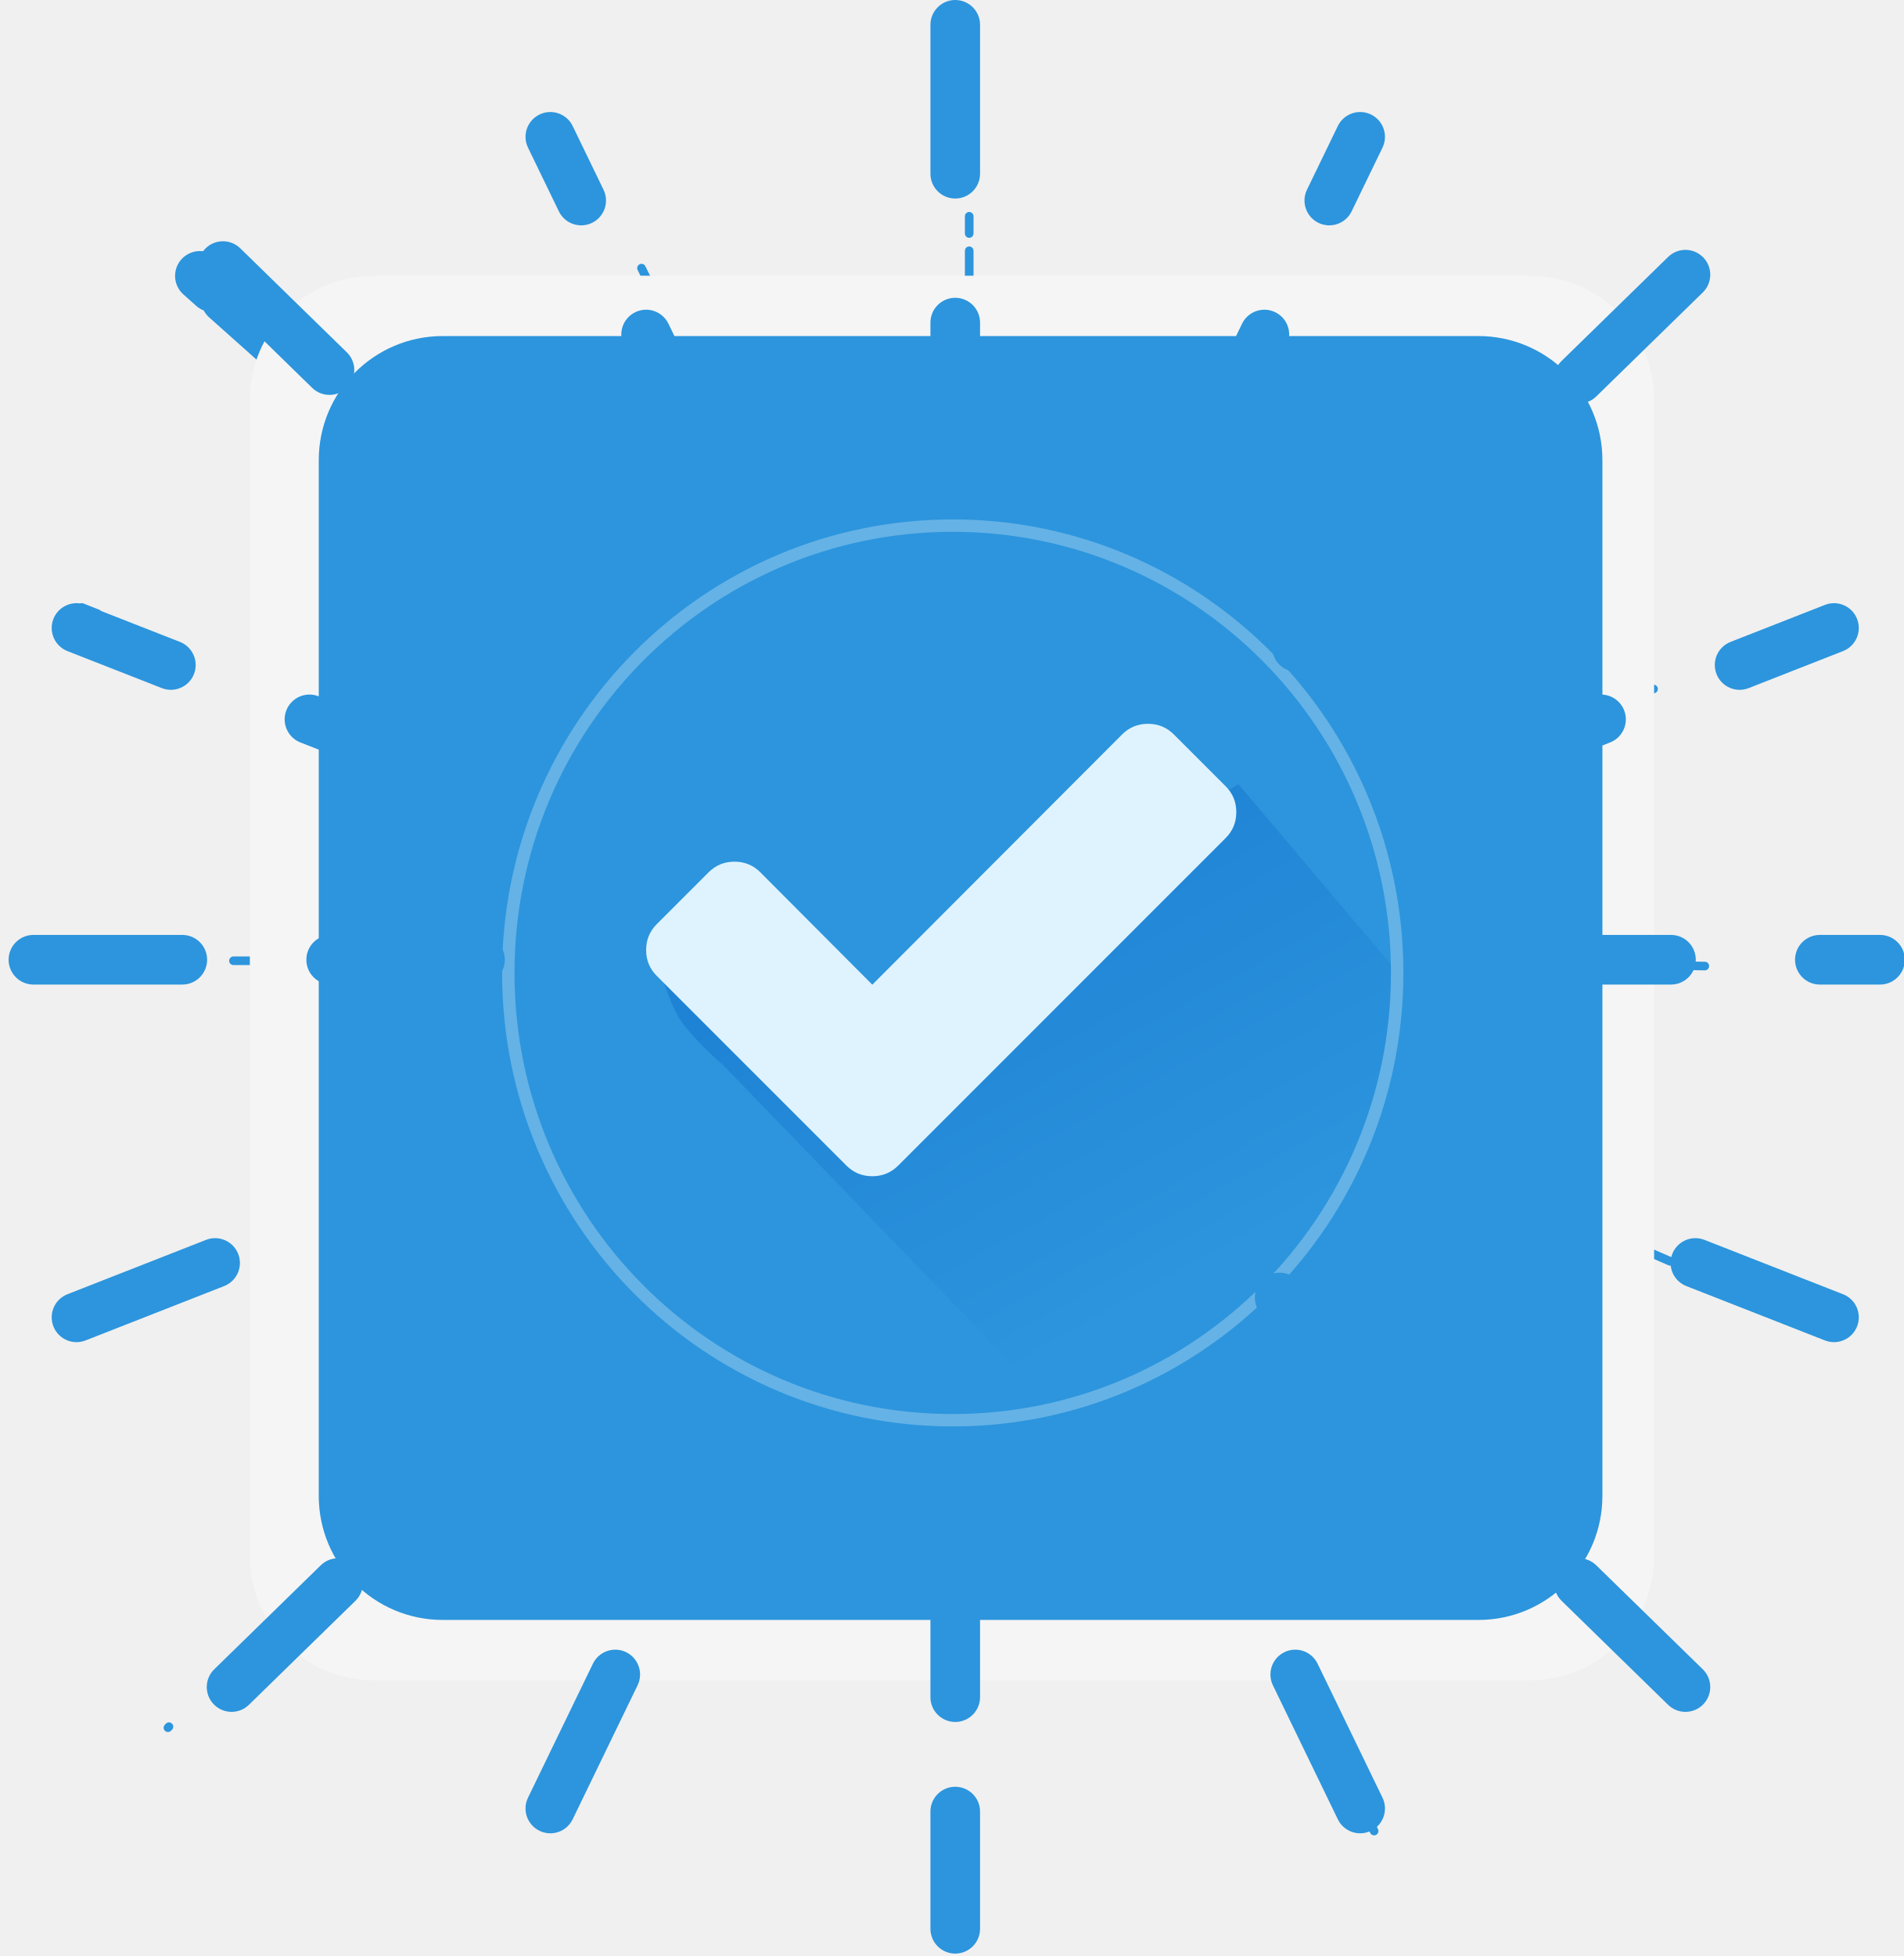
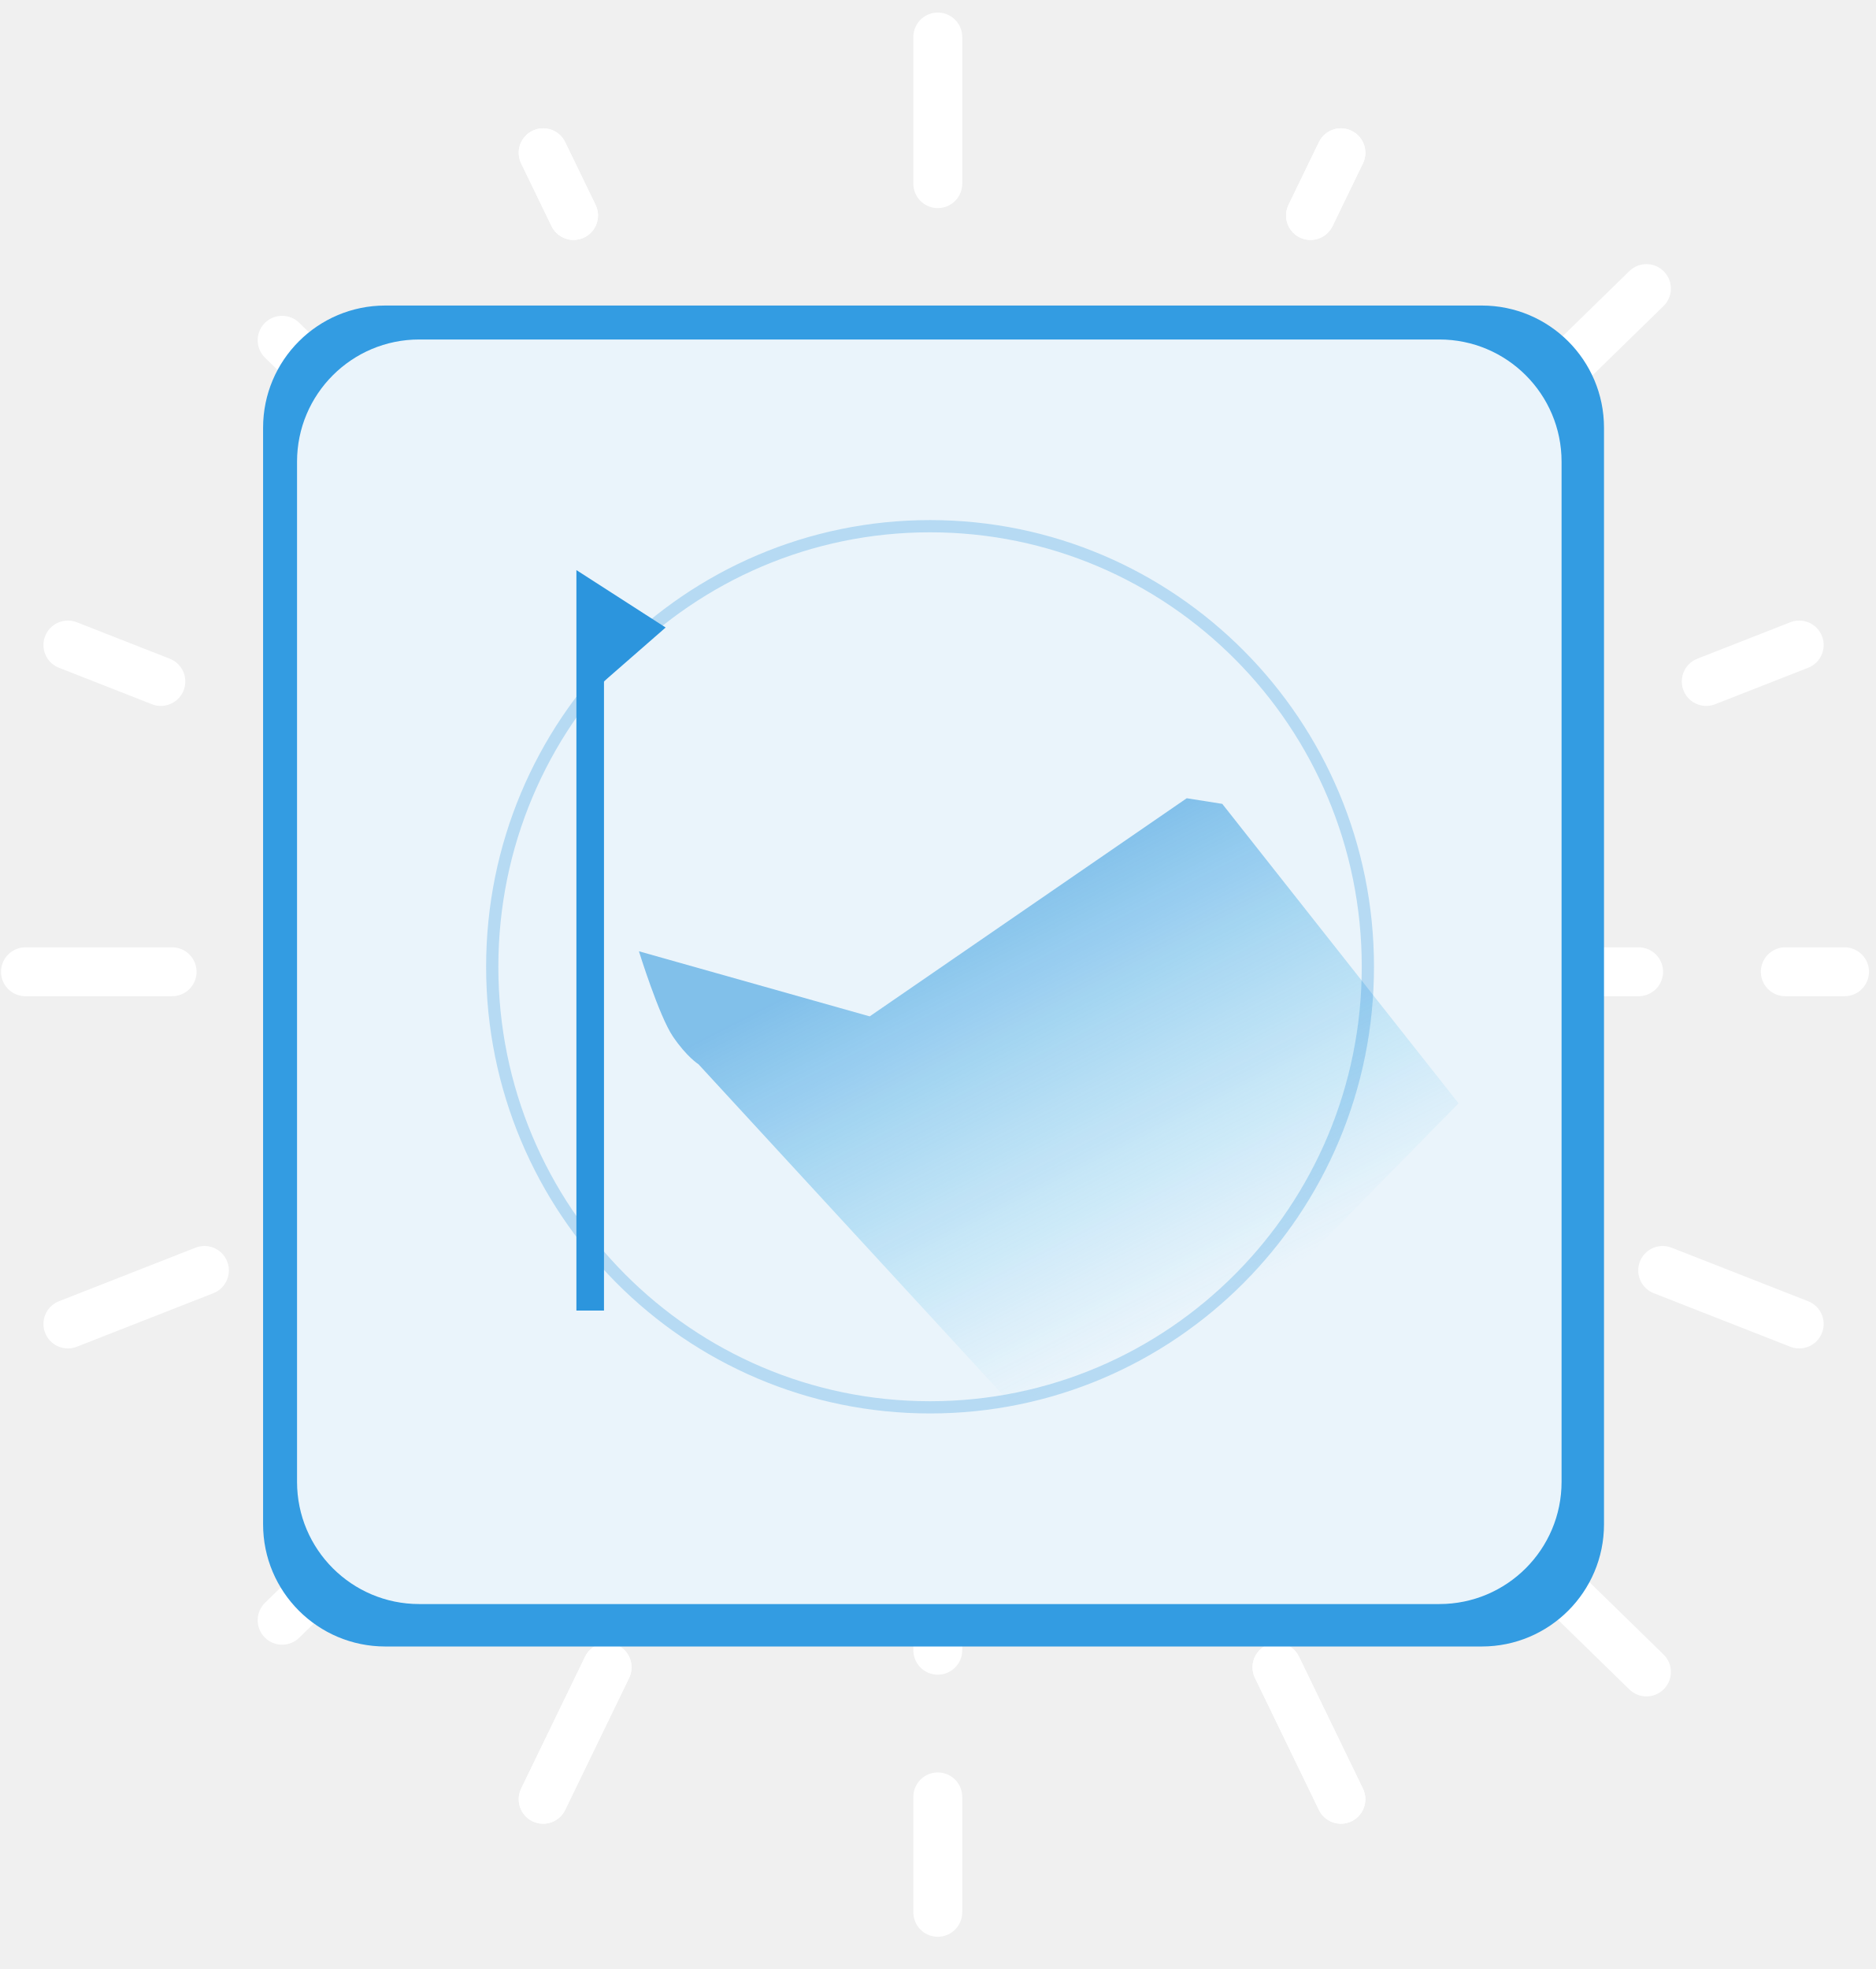
- <svg xmlns="http://www.w3.org/2000/svg" id="splash-inst" width="100%" height="100%" viewBox="0 0 221 227" version="1.1">
+ <svg xmlns="http://www.w3.org/2000/svg" width="221px" height="232px" viewBox="0 0 221 232" version="1.1">
  <defs>
-     <linearGradient x1="80.638%" y1="74.122%" x2="41.278%" y2="15.458%" id="active-gradient">
-       <stop stop-color="#EAF4FB" offset="0%" />
-       <stop stop-color="#8FC9ED" offset="100%" />
-     </linearGradient>
-     <linearGradient class="inactive" x1="80.638%" y1="74.122%" x2="41.278%" y2="15.458%" id="linearGradient-1">
-       <stop stop-color="#2C95DD" offset="0%" />
-       <stop stop-color="#1F83D5" offset="100%" />
+     <linearGradient x1="80.638%" y1="74.122%" x2="41.278%" y2="15.458%" id="linearGradient-1">
+       <stop stop-color="#38C4F1" stop-opacity="0" offset="0%" />
+       <stop stop-color="#1A91DD" offset="100%" />
    </linearGradient>
  </defs>
  <g id="help-text" stroke="none" stroke-width="1" fill="none" fill-rule="evenodd">
-     <g id="--">
-       <g id="Line-group">
-         <path d="M109.5,110.5 L19.494,200.506" class="Line" stroke="#2C95DD" stroke-wclassth="5.76" stroke-linecap="round" stroke-linejoin="round" stroke-dasharray="15.28,20,2" fill="none" />
-         <path d="M112.5,111.5 L112.5,2.335" class="Line" stroke="#2C95DD" stroke-wclassth="5.76" stroke-linecap="round" stroke-linejoin="round" stroke-dasharray="13.28,2,2" fill="none" />
-         <path d="M114.278,111.654 L66,14" class="Line" stroke="#2C95DD" stroke-wclassth="5.76" stroke-linecap="round" stroke-linejoin="round" stroke-dasharray="15.28,20,2" fill="none" />
-         <path d="M111.5,112.5 L158.5,14.5" class="Line" stroke="#2C95DD" stroke-wclassth="5.76" stroke-linecap="round" stroke-linejoin="round" stroke-dasharray="17.28" fill="none" />
-         <path d="M113.5,111.5 L4.5,111.5" class="Line" stroke="#2C95DD" stroke-wclassth="5.76" stroke-linecap="round" stroke-linejoin="round" stroke-dasharray="17.28" fill="none" />
-         <path d="M111.5,110.5 L218.5,112.5" class="Line" stroke="#2C95DD" stroke-wclassth="5.76" stroke-linecap="round" stroke-linejoin="round" stroke-dasharray="17.28" fill="none" />
-         <path d="M111.5,112.5 L195.5,31.5" class="Line" stroke="#2C95DD" stroke-wclassth="5.76" stroke-linecap="round" stroke-linejoin="round" stroke-dasharray="15.28,1,2" fill="none" />
-         <path d="M111.5,111.5 L213.5,71.5" class="Line" stroke="#2C95DD" stroke-wclassth="5.76" stroke-linecap="round" stroke-linejoin="round" stroke-dasharray="17.28" fill="none" />
-         <path d="M111.5,110.5 L212.5,154.5" class="Line" stroke="#2C95DD" stroke-wclassth="5.76" stroke-linecap="round" stroke-linejoin="round" stroke-dasharray="15.28,20,2" fill="none" />
-         <path d="M111.5,111.5 L195.5,196.5" class="Line" stroke="#2C95DD" stroke-wclassth="5.76" stroke-linecap="round" stroke-linejoin="round" stroke-dasharray="13.28,2,2" fill="none" />
-         <path d="M111.5,111.5 L159.5,212.5" class="Line" stroke="#2C95DD" stroke-wclassth="5.76" stroke-linecap="round" stroke-linejoin="round" stroke-dasharray="17.28" fill="none" />
-         <path d="M113.5,111.5 L9.5,70.5" class="Line" stroke="#2C95DD" stroke-wclassth="5.76" stroke-linecap="round" stroke-linejoin="round" stroke-dasharray="15.28,20,2" fill="none" />
-         <path d="M113.5,112.5 L21.5,30.5" class="Line" stroke="#2C95DD" stroke-width="5.76" stroke-linecap="round" stroke-linejoin="round" stroke-dasharray="13.28,2,2" fill="none" />
-         <path d="M112.5,109.5 L112.5,223.5" class="Line" stroke="#2C95DD" stroke-wclassth="5.76" stroke-linecap="round" stroke-linejoin="round" stroke-dasharray="13.28,2,2" fill="none" />
-         <path d="M113.5,111.5 L65.5,210.5" class="Line" stroke="#2C95DD" stroke-wclassth="5.76" stroke-linecap="round" stroke-linejoin="round" stroke-dasharray="17.28" fill="none" />
-         <path d="M113.5,111.5 L8.5,154.5" class="Line" stroke="#2C95DD" stroke-wclassth="5.76" stroke-linecap="round" stroke-linejoin="round" stroke-dasharray="17.28" fill="none" />
+     <g id="tile-active">
+       <path d="M143.737,95.662 L171.577,130.948 L137.877,165.233 L120.961,168.651 L82.018,126.343 C82.018,126.343 80.638,125.483 79,123.064 C77.363,120.646 75,113.032 75,113.032 L102.192,120.701 L139.548,95 L143.737,95.662 Z" id="shadow" fill="url(#linearGradient-1)" opacity="0.5" style="mix-blend-mode: multiply;" />
+       <g id="rays" transform="translate(3, 4)" stroke="#FFFFFF" stroke-width="5.76" stroke-linecap="round" stroke-linejoin="round" stroke-dasharray="17.28">
+         <path d="M107.5,0.36 L107.5,221.322" id="Line-Copy-2" />
+         <path d="M0,110.5 L214.343,110.5" id="Line-Copy-12" />
+         <path d="M191,193 L24,30" id="Line-Copy-15" />
+         <path d="M61,208 L155,14" id="Line-Copy-16" transform="translate(108, 111) scale(-1, 1) translate(-108, -111) " />
+         <path d="M61,208 L155,14" id="Line-Copy-17" />
+         <path d="M61,208 L155,14" id="Line-Copy-18" />
+         <path d="M209,152 L5,72" id="Line-Copy-19" />
+         <path d="M209,152 L5,72" id="Line-Copy-20" transform="translate(107, 112) scale(-1, 1) translate(-107, -112) " />
+         <path d="M61,208 L155,14" id="Line-Copy-21" transform="translate(108, 111) scale(-1, 1) translate(-108, -111) " />
+         <path d="M191,30 L24,193" id="Line-Copy-22" />
      </g>
-       <rect id="mask" fill="#F5F5F5" x="29" y="32" width="163" height="163" rx="14.4" />
-       <rect id="tile" fill="#2C95DD" x="37" y="39" width="149" height="149" rx="14.4" />
-       <path d="M143.737,91 L141.548,92.338 L104.192,118.039 L76,110.369 C76,110.369 77.363,115.983 79,118.402 C80.638,120.82 84.018,123.68 84.018,123.68 L121.914,162.905 C144.795,157.748 161.934,137.295 162.175,112.773 L143.737,91 Z" id="shadow" fill="url(#linearGradient-1)" />
-       <path d="M142.267,97.259 L110.269,129.257 L104.258,135.268 C103.433,136.093 102.431,136.505 101.253,136.505 C100.074,136.505 99.072,136.093 98.247,135.268 L92.237,129.257 L76.237,113.258 C75.412,112.433 75,111.431 75,110.253 C75,109.074 75.412,108.072 76.237,107.247 L82.248,101.237 C83.073,100.412 84.075,99.999 85.254,99.999 C86.432,99.999 87.434,100.412 88.259,101.237 L101.253,114.275 L130.246,85.237 C131.071,84.412 132.072,84 133.251,84 C134.429,84 135.431,84.412 136.256,85.237 L142.267,91.248 C143.092,92.073 143.504,93.075 143.504,94.254 C143.504,95.432 143.092,96.434 142.267,97.259 Z" id="check" fill="#DFF3FF" />
-       <path d="M110.589,164.822 C139.08,164.822 162.177,141.581 162.177,112.911 C162.177,84.241 139.08,61 110.589,61 C82.097,61 59,84.241 59,112.911 C59,141.581 82.097,164.822 110.589,164.822 Z" class="oval" stroke="#65B2E6" stroke-width="1.44" />
-       <path d="M108,2.88 L108,20.16 C108,21.751 109.289,23.04 110.88,23.04 C112.471,23.04 113.76,21.751 113.76,20.16 L113.76,2.88 C113.76,1.289 112.471,0 110.88,0 C109.289,0 108,1.289 108,2.88 L108,2.88 Z M108,37.44 L108,54.72 C108,56.311 109.289,57.6 110.88,57.6 C112.471,57.6 113.76,56.311 113.76,54.72 L113.76,37.44 C113.76,35.849 112.471,34.56 110.88,34.56 C109.289,34.56 108,35.849 108,37.44 L108,37.44 Z M108,179.68 L108,196.96 C108,198.551 109.289,199.84 110.88,199.84 C112.471,199.84 113.76,198.551 113.76,196.96 L113.76,179.68 C113.76,178.089 112.471,176.8 110.88,176.8 C109.289,176.8 108,178.089 108,179.68 L108,179.68 Z M108,210.24 L108,223.841 C108,225.432 109.289,226.721 110.88,226.721 C112.471,226.721 113.76,225.432 113.76,223.841 L113.76,210.24 C113.76,208.649 112.471,207.36 110.88,207.36 C109.289,207.36 108,208.649 108,210.24 Z M3.88,114.261 L21.16,114.261 C22.751,114.261 24.04,112.971 24.04,111.381 C24.04,109.79 22.751,108.501 21.16,108.501 L3.88,108.501 C2.289,108.501 1,109.79 1,111.381 C1,112.971 2.289,114.261 3.88,114.261 Z M38.44,114.261 L55.72,114.261 C57.311,114.261 58.6,112.971 58.6,111.381 C58.6,109.79 57.311,108.501 55.72,108.501 L38.44,108.501 C36.849,108.501 35.56,109.79 35.56,111.381 C35.56,112.971 36.849,114.261 38.44,114.261 Z M176.68,114.261 L193.96,114.261 C195.551,114.261 196.84,112.971 196.84,111.381 C196.84,109.79 195.551,108.501 193.96,108.501 L176.68,108.501 C175.089,108.501 173.8,109.79 173.8,111.381 C173.8,112.971 175.089,114.261 176.68,114.261 Z M211.24,114.261 L218.223,114.261 C219.813,114.261 221.103,112.971 221.103,111.381 C221.103,109.79 219.813,108.501 218.223,108.501 L211.24,108.501 C209.649,108.501 208.36,109.79 208.36,111.381 C208.36,112.971 209.649,114.261 211.24,114.261 Z M9.931,155.562 L26.019,149.253 C27.499,148.673 28.229,147.001 27.648,145.521 C27.068,144.04 25.397,143.31 23.916,143.891 L7.829,150.2 C6.348,150.78 5.618,152.451 6.199,153.932 C6.779,155.413 8.451,156.143 9.931,155.562 Z M42.106,142.945 L58.193,136.636 C59.674,136.055 60.404,134.384 59.823,132.903 C59.242,131.422 57.571,130.693 56.09,131.273 L40.003,137.582 C38.522,138.163 37.793,139.834 38.373,141.315 C38.954,142.796 40.625,143.525 42.106,142.945 Z M170.804,92.475 L186.891,86.166 C188.372,85.585 189.101,83.914 188.521,82.433 C187.94,80.953 186.269,80.223 184.788,80.804 L168.701,87.112 C167.22,87.693 166.49,89.364 167.071,90.845 C167.652,92.326 169.323,93.056 170.804,92.475 Z M202.978,79.857 L213.931,75.562 C215.412,74.981 216.142,73.31 215.561,71.829 C214.981,70.349 213.309,69.619 211.829,70.2 L200.875,74.495 C199.394,75.076 198.665,76.747 199.245,78.228 C199.826,79.708 201.497,80.438 202.978,79.857 Z M28.892,197.849 L41.258,185.779 C42.396,184.668 42.418,182.844 41.307,181.706 C40.196,180.568 38.373,180.546 37.234,181.657 L24.868,193.727 C23.73,194.838 23.708,196.661 24.819,197.799 C25.93,198.937 27.753,198.96 28.892,197.849 Z M53.624,173.709 L65.99,161.639 C67.128,160.528 67.15,158.705 66.039,157.566 C64.928,156.428 63.105,156.406 61.966,157.517 L49.6,169.587 C48.462,170.698 48.44,172.521 49.551,173.66 C50.662,174.798 52.485,174.82 53.624,173.709 Z M152.552,77.15 L164.918,65.081 C166.056,63.97 166.078,62.146 164.967,61.008 C163.856,59.87 162.033,59.848 160.894,60.959 L148.528,73.028 C147.39,74.139 147.368,75.963 148.479,77.101 C149.59,78.239 151.413,78.261 152.552,77.15 Z M185.284,46.011 L197.65,33.941 C198.788,32.83 198.81,31.007 197.699,29.868 C196.588,28.73 194.765,28.708 193.626,29.819 L181.26,41.889 C180.122,43 180.1,44.823 181.211,45.961 C182.322,47.1 184.145,47.122 185.284,46.011 Z M23.868,32.941 L36.234,45.011 C37.373,46.122 39.196,46.1 40.307,44.961 C41.418,43.823 41.396,42 40.258,40.889 L27.892,28.819 C26.753,27.708 24.93,27.73 23.819,28.868 C22.708,30.007 22.73,31.83 23.868,32.941 Z M47.6,56.081 L59.966,68.15 C61.105,69.261 62.928,69.239 64.039,68.101 C65.15,66.963 65.128,65.139 63.99,64.028 L51.624,51.959 C50.485,50.848 48.662,50.87 47.551,52.008 C46.44,53.146 46.462,54.97 47.6,56.081 Z M146.528,152.639 L158.894,164.709 C160.033,165.82 161.856,165.798 162.967,164.66 C164.078,163.521 164.056,161.698 162.918,160.587 L150.552,148.517 C149.413,147.406 147.59,147.428 146.479,148.566 C145.368,149.705 145.39,151.528 146.528,152.639 Z M181.26,185.779 L193.626,197.849 C194.765,198.96 196.588,198.937 197.699,197.799 C198.81,196.661 198.788,194.838 197.65,193.727 L185.284,181.657 C184.145,180.546 182.322,180.568 181.211,181.706 C180.1,182.844 180.122,184.668 181.26,185.779 Z M160.472,208.625 L152.938,193.074 C152.244,191.643 150.521,191.045 149.09,191.738 C147.659,192.432 147.06,194.154 147.754,195.586 L155.289,211.136 C155.982,212.568 157.705,213.166 159.136,212.472 C160.568,211.779 161.166,210.056 160.472,208.625 Z M145.403,177.523 L137.868,161.973 C137.174,160.541 135.452,159.943 134.02,160.637 C132.589,161.33 131.991,163.053 132.684,164.484 L140.219,180.035 C140.913,181.466 142.635,182.065 144.067,181.371 C145.498,180.677 146.096,178.955 145.403,177.523 Z M85.124,53.118 L77.589,37.567 C76.895,36.136 75.173,35.538 73.741,36.231 C72.31,36.925 71.712,38.647 72.405,40.079 L79.94,55.63 C80.634,57.061 82.356,57.659 83.788,56.965 C85.219,56.272 85.817,54.549 85.124,53.118 Z M70.054,22.017 L66.472,14.625 C65.779,13.193 64.056,12.595 62.625,13.289 C61.193,13.982 60.595,15.705 61.289,17.136 L64.87,24.528 C65.564,25.96 67.287,26.558 68.718,25.864 C70.149,25.171 70.748,23.448 70.054,22.017 Z M66.472,211.136 L74.007,195.586 C74.701,194.154 74.103,192.432 72.671,191.738 C71.24,191.045 69.517,191.643 68.824,193.074 L61.289,208.625 C60.595,210.056 61.193,211.779 62.625,212.472 C64.056,213.166 65.779,212.568 66.472,211.136 Z M81.542,180.035 L89.077,164.484 C89.771,163.053 89.172,161.33 87.741,160.637 C86.31,159.943 84.587,160.541 83.893,161.973 L76.359,177.523 C75.665,178.955 76.263,180.677 77.695,181.371 C79.126,182.065 80.849,181.466 81.542,180.035 Z M141.821,55.63 L149.356,40.079 C150.05,38.647 149.451,36.925 148.02,36.231 C146.589,35.538 144.866,36.136 144.172,37.567 L136.638,53.118 C135.944,54.549 136.542,56.272 137.974,56.965 C139.405,57.659 141.128,57.061 141.821,55.63 Z M156.891,24.528 L160.472,17.136 C161.166,15.705 160.568,13.982 159.136,13.289 C157.705,12.595 155.982,13.193 155.289,14.625 L151.707,22.017 C151.014,23.448 151.612,25.171 153.043,25.864 C154.475,26.558 156.197,25.96 156.891,24.528 Z M213.932,150.2 L197.845,143.891 C196.364,143.31 194.693,144.04 194.112,145.521 C193.532,147.001 194.261,148.673 195.742,149.253 L211.829,155.562 C213.31,156.143 214.981,155.413 215.562,153.932 C216.143,152.451 215.413,150.78 213.932,150.2 Z M181.758,137.582 L165.671,131.273 C164.19,130.693 162.519,131.422 161.938,132.903 C161.357,134.384 162.087,136.055 163.568,136.636 L179.655,142.945 C181.136,143.525 182.807,142.796 183.388,141.315 C183.968,139.834 183.239,138.163 181.758,137.582 Z M53.06,87.112 L36.973,80.804 C35.492,80.223 33.821,80.953 33.24,82.433 C32.659,83.914 33.389,85.585 34.87,86.166 L50.957,92.475 C52.438,93.056 54.109,92.326 54.69,90.845 C55.271,89.364 54.541,87.693 53.06,87.112 Z M20.886,74.495 L9.932,70.2 C8.451,69.619 6.78,70.349 6.2,71.829 C5.619,73.31 6.349,74.981 7.829,75.562 L18.783,79.857 C20.263,80.438 21.935,79.708 22.515,78.228 C23.096,76.747 22.366,75.076 20.886,74.495 Z" id="splash" fill="#2C95DD" />
+       <rect id="mask" fill="#339CE2" x="31" y="36" width="158" height="158" rx="14.4" />
+       <rect id="tile" fill="#EAF4FB" x="35" y="40" width="149" height="149" rx="14.4" />
+       <g id="check-group" transform="translate(58, 62)">
+         <path d="M51.589,103.822 C80.08,103.822 103.177,80.581 103.177,51.911 C103.177,23.241 80.08,0 51.589,0 C23.097,0 0,23.241 0,51.911 C0,80.581 23.097,103.822 51.589,103.822 Z" id="Oval-1" stroke="#2C95DD" stroke-width="1.44" opacity="0.276" />
+         <path d="M86.021,32.717 L113.862,68.003 L80.162,102.288 L63.246,105.705 L24.303,63.397 C24.303,63.397 22.922,62.537 21.285,60.118 C19.647,57.7 17.285,50.086 17.285,50.086 L44.477,57.755 L81.833,32.054 L86.021,32.717 Z" id="Path-14" fill="url(#linearGradient-1)" opacity="0.5" style="mix-blend-mode: multiply;" />
+         <text id="" font-family="FontAwesome" font-size="79.2" font-weight="normal" fill="#2C95DD">
+           <tspan x="11.544" y="75.986"></tspan>
+         </text>
+       </g>
    </g>
  </g>
</svg>
